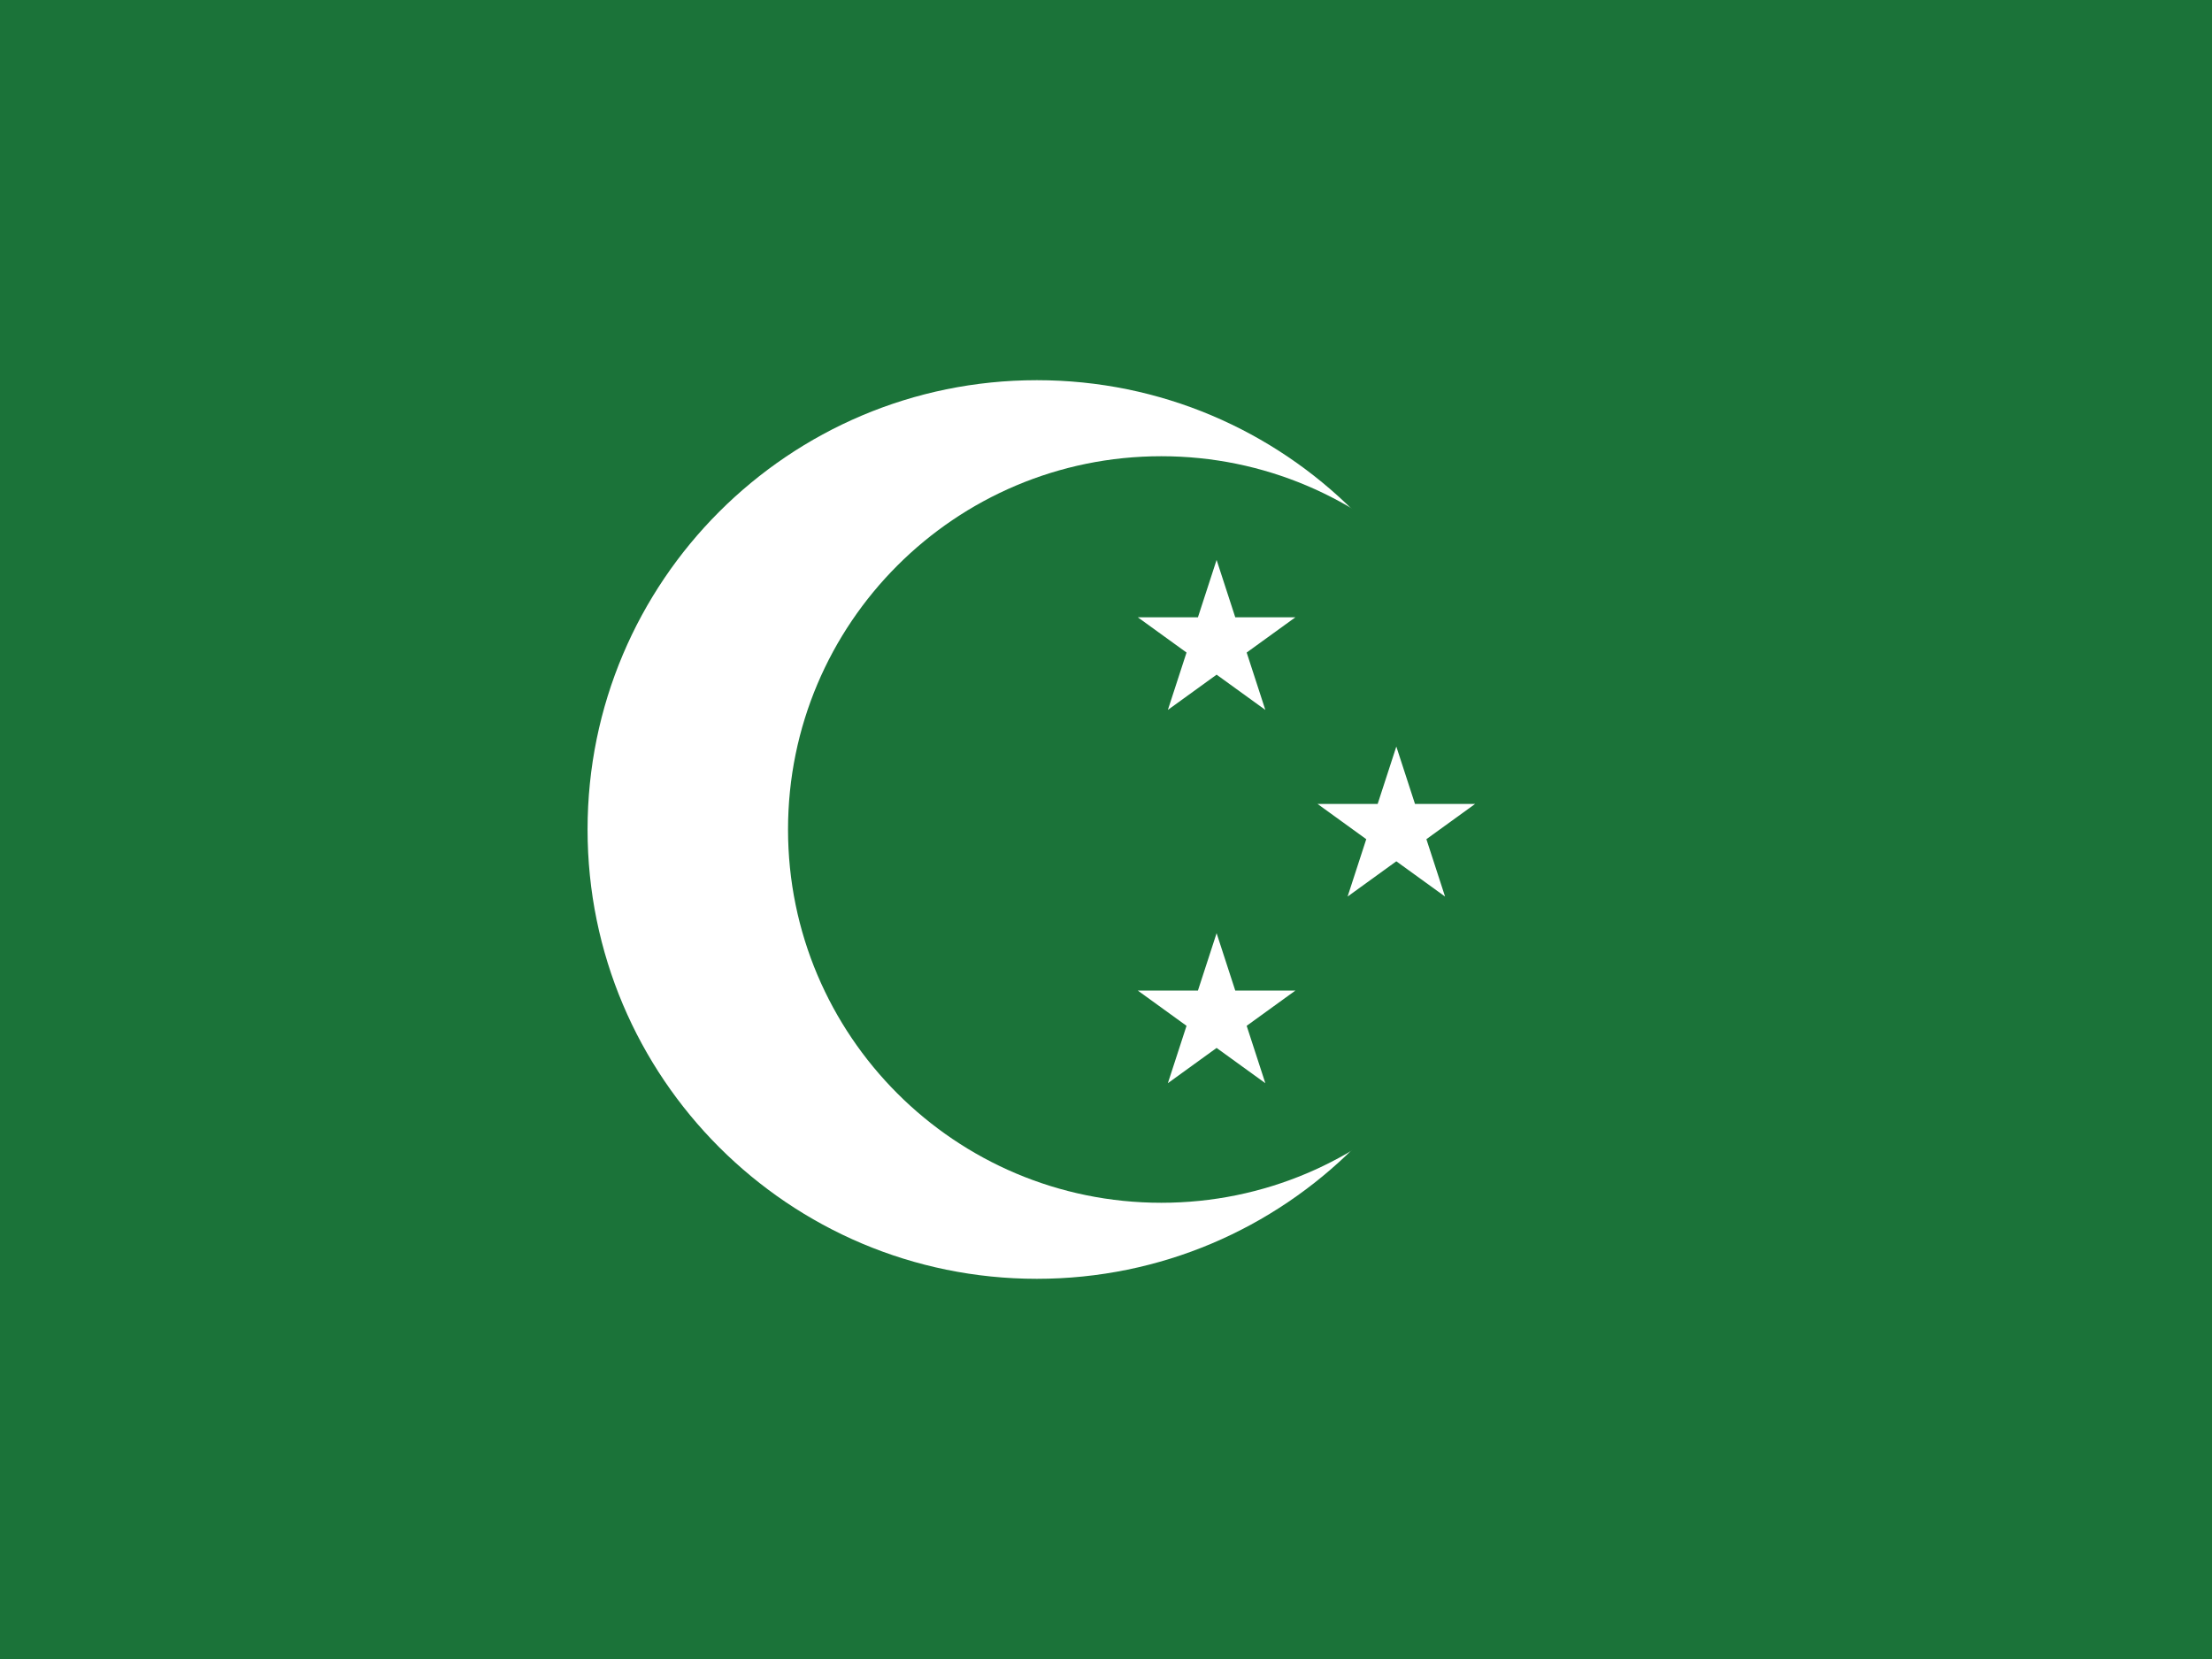
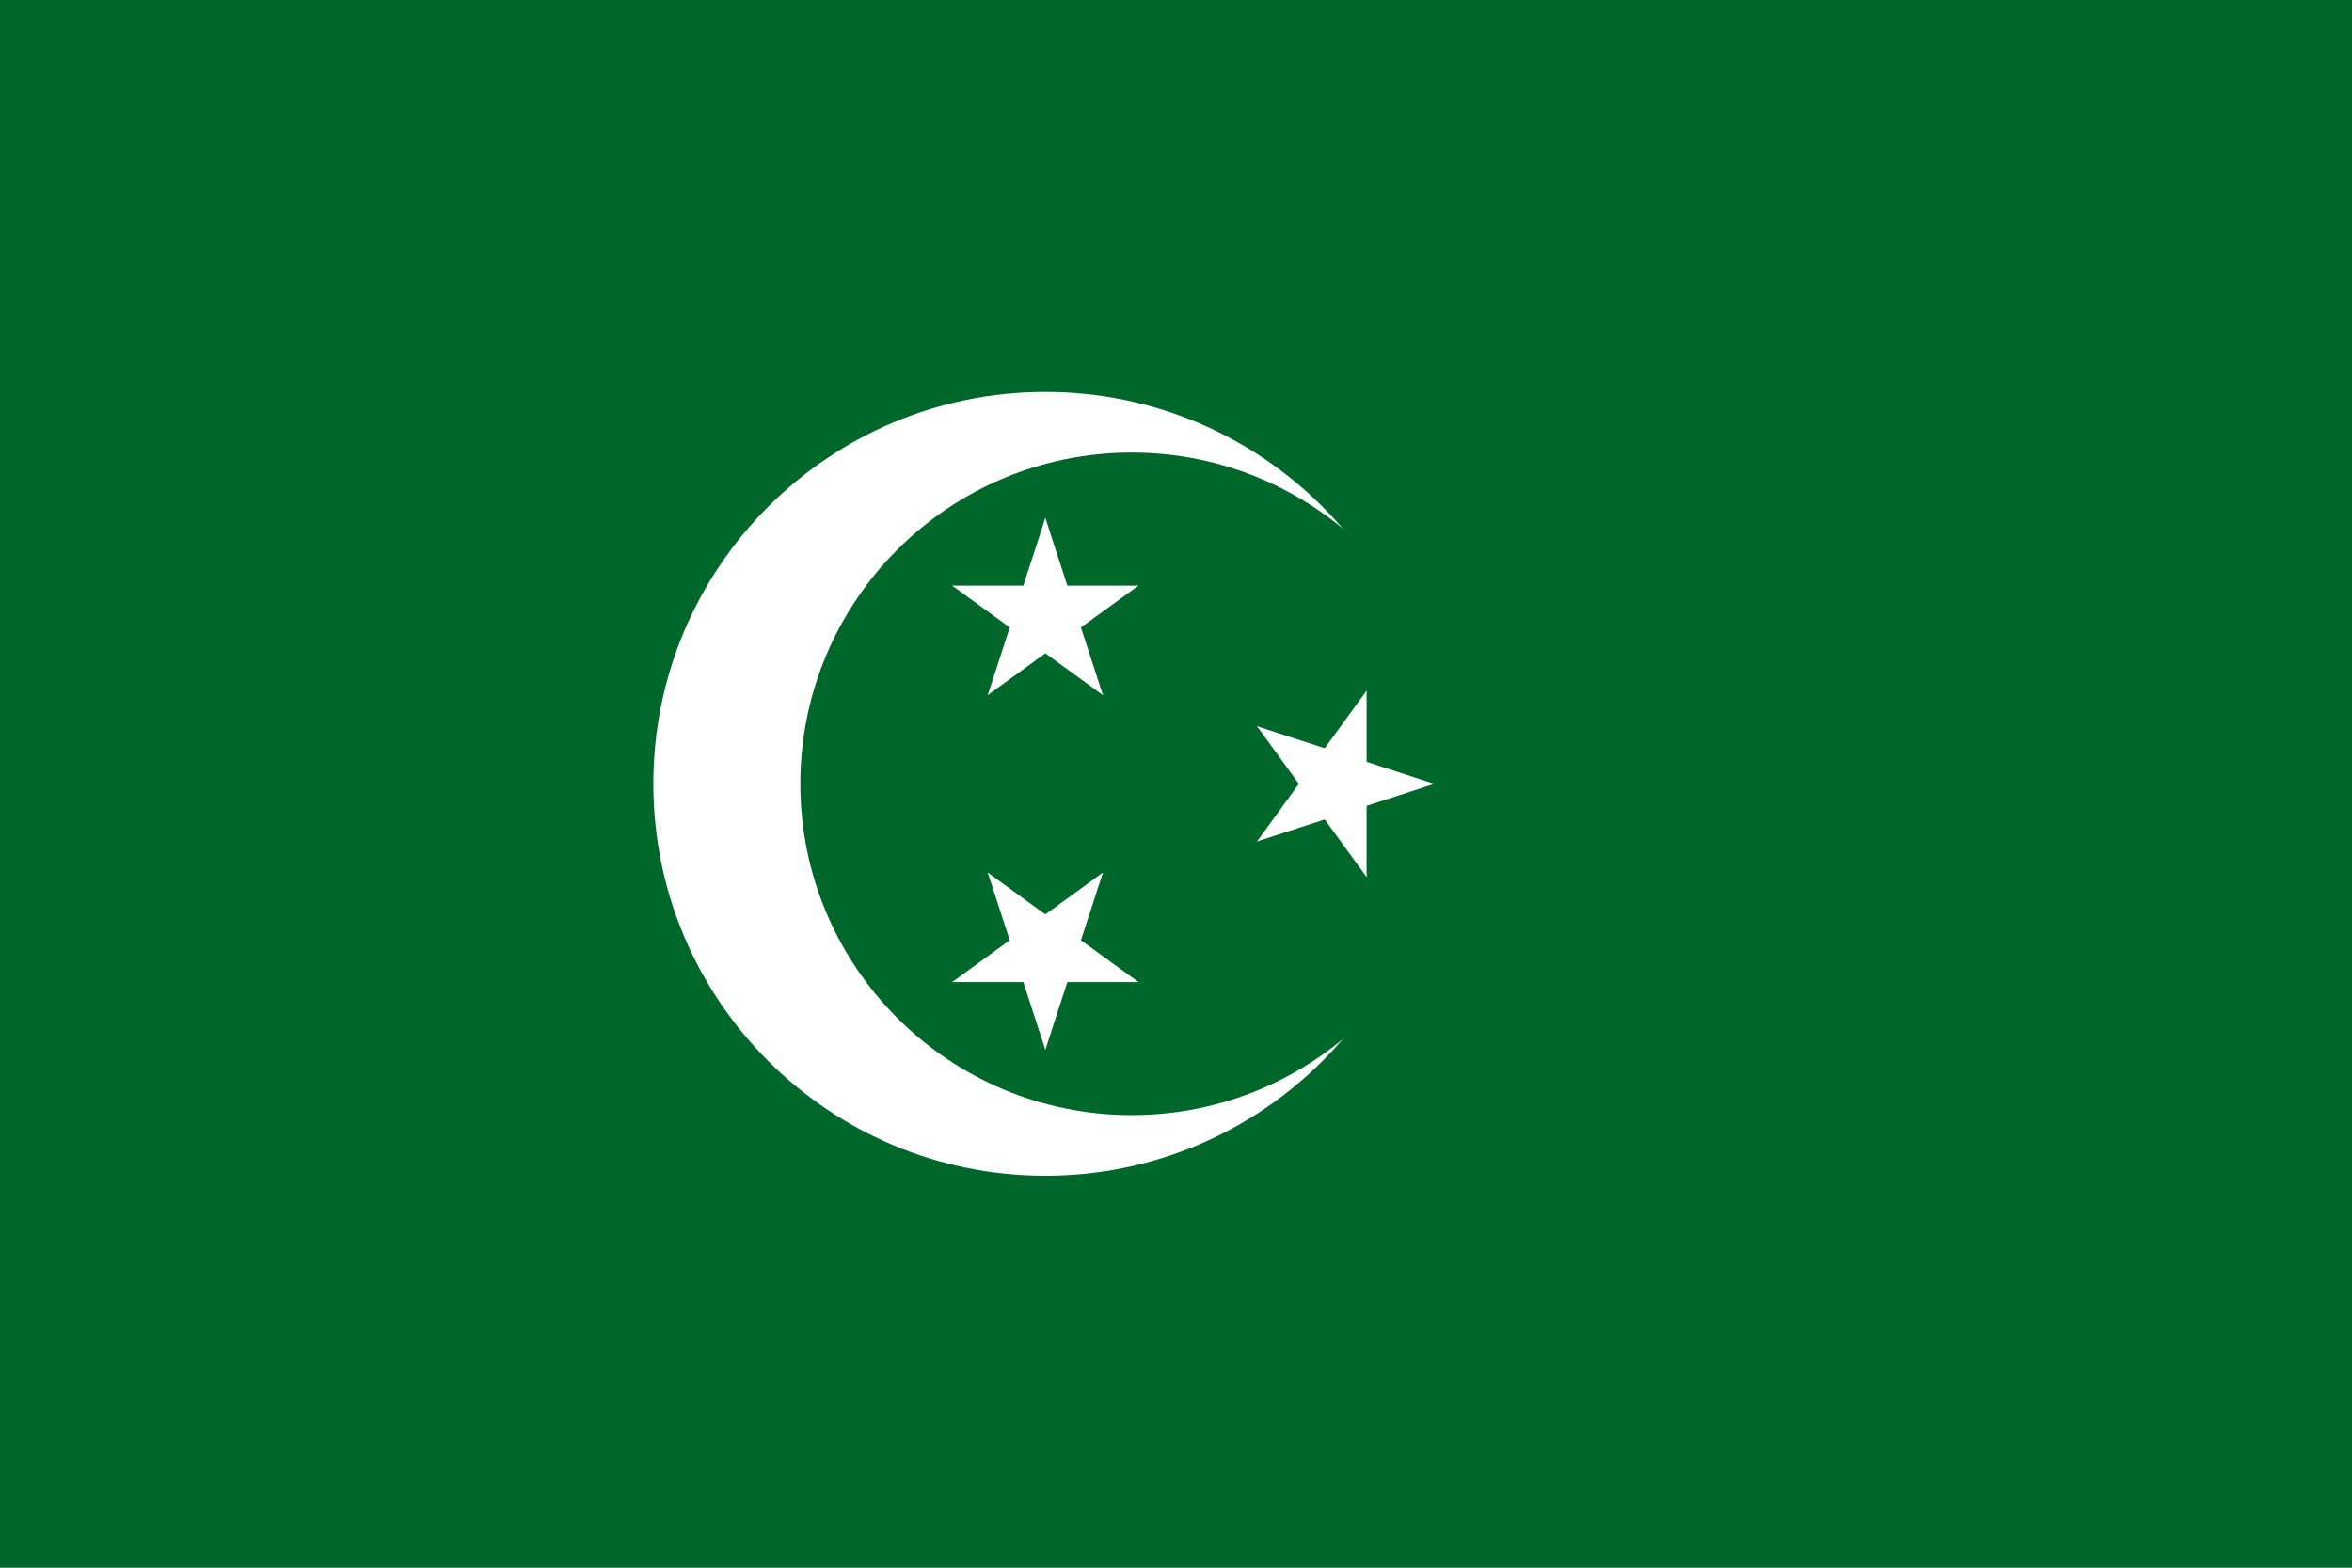
- <svg xmlns="http://www.w3.org/2000/svg" viewBox="0 0 640 480">
-   <rect width="640" height="480" fill="#1b7339" />
-   <circle cx="300" cy="240" r="130" fill="#fff" />
-   <circle cx="336" cy="240" r="108" fill="#1b7339" />
-   <g fill="#fff">
-     <polygon points="352.0,162.0 357.4,178.6 374.8,178.6 360.7,188.8 366.1,205.4 352.0,195.2 337.9,205.4 343.3,188.8 329.2,178.6 346.6,178.6" />
-     <polygon points="352.0,270.0 357.4,286.6 374.8,286.6 360.7,296.8 366.1,313.4 352.0,303.2 337.9,313.4 343.3,296.8 329.2,286.6 346.6,286.6" />
-     <polygon points="404.0,216.0 409.4,232.6 426.8,232.6 412.7,242.8 418.1,259.4 404.0,249.2 389.9,259.4 395.3,242.8 381.2,232.6 398.6,232.6" />
+ <svg xmlns="http://www.w3.org/2000/svg" xmlns:xlink="http://www.w3.org/1999/xlink" width="1008" height="672">
+   <rect width="1008" height="672" fill="#00672b" />
+   <circle cx="448" cy="336" r="168" fill="#fff" />
+   <circle cx="485" cy="336" r="142" fill="#00672b" />
+   <g id="star" transform="translate(448,264)" fill="#fff">
+     <g id="c">
+       <path id="t" d="M 0,-42 V 0 H 21" transform="rotate(18 0,-42)" />
+       <use xlink:href="#t" transform="scale(-1,1)" />
+     </g>
+     <use xlink:href="#c" transform="rotate(72)" />
+     <use xlink:href="#c" transform="rotate(144)" />
+     <use xlink:href="#c" transform="rotate(216)" />
+     <use xlink:href="#c" transform="rotate(288)" />
  </g>
+   <use xlink:href="#star" y="144" transform="rotate(180 448,408)" />
+   <use xlink:href="#star" transform="rotate(60 448,408) rotate(30 448,264)" />
</svg>
